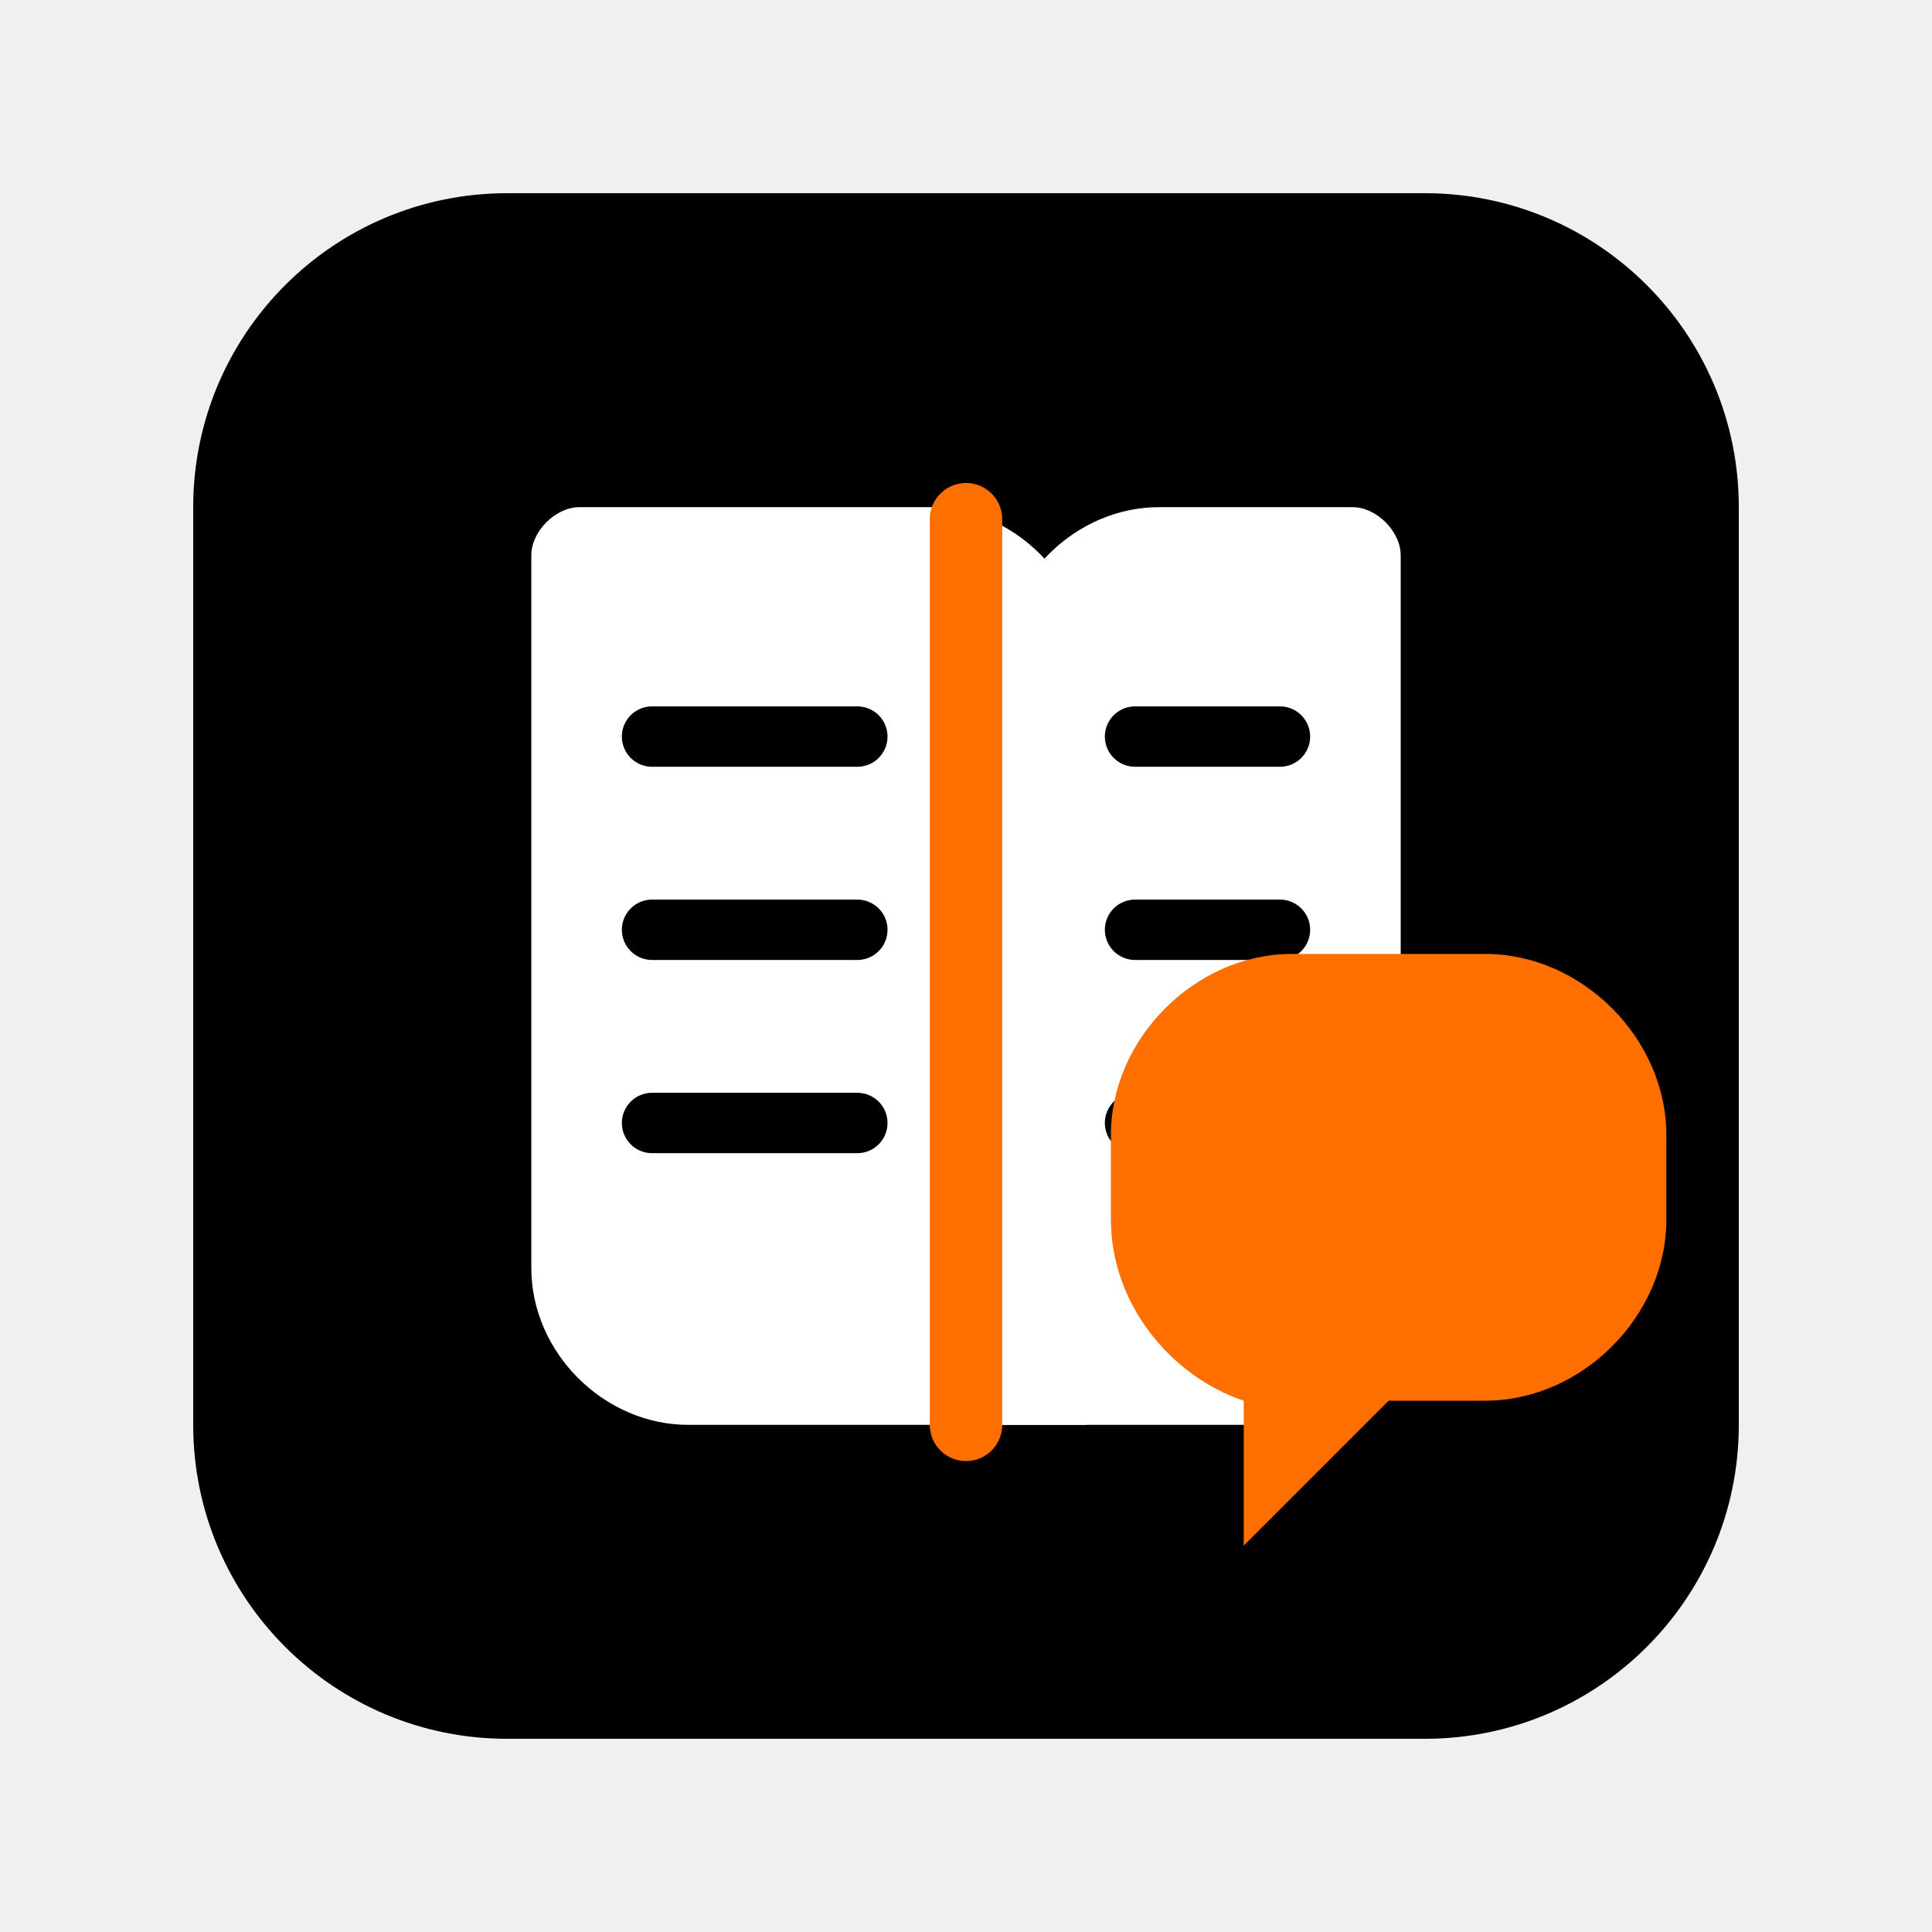
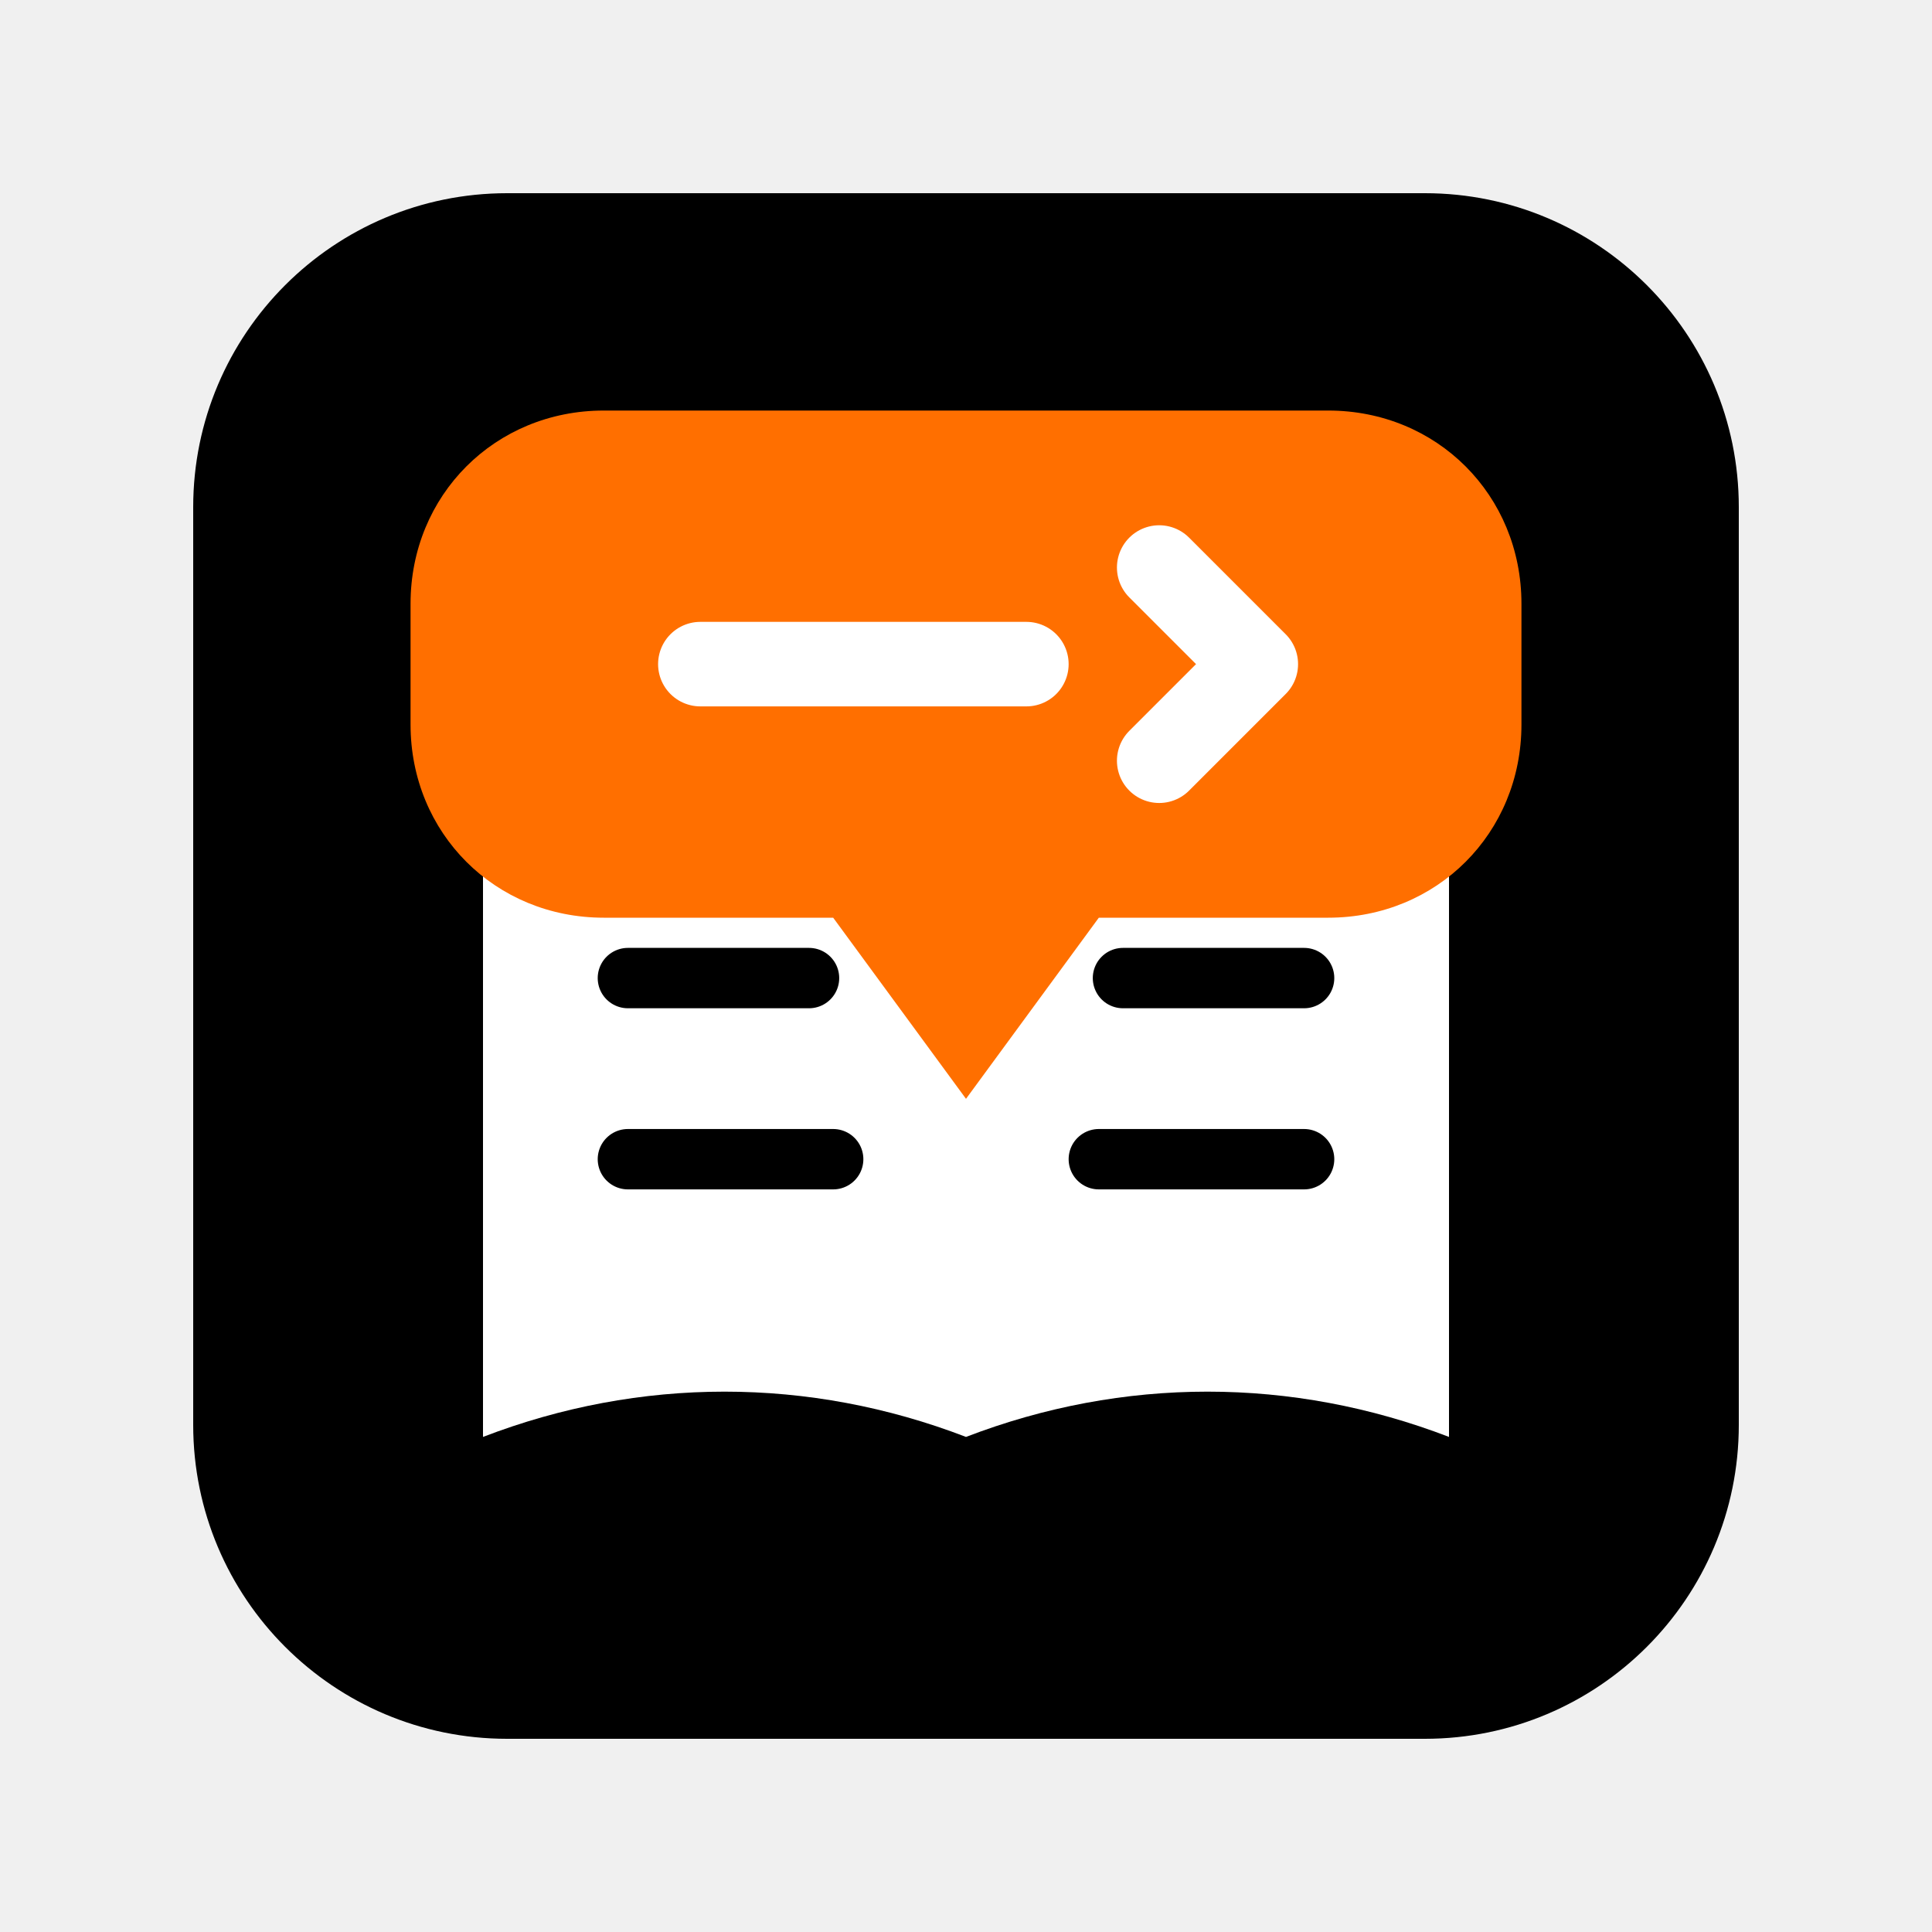
<svg xmlns="http://www.w3.org/2000/svg" width="160" height="160" viewBox="0 0 160 160" fill="none" role="img" aria-labelledby="title desc">
  <rect x="16" y="16" width="128" height="128" rx="26" fill="#000000" />
-   <path d="M48 42h29c7 0 13 6 13 13v63H57c-7 0-13-6-13-13V46c0-2 2-4 4-4Z" fill="#ffffff" />
-   <path d="M83 55c0-7 6-13 13-13h16c2 0 4 2 4 4v59c0 7-6 13-13 13H83V55Z" fill="#ffffff" />
-   <path d="M80 43v75" stroke="#ff6f00" stroke-width="6" stroke-linecap="round" />
-   <path d="M54 61h17M54 77h17M54 93h17M94 61h12M94 77h12M94 93h12" stroke="#000000" stroke-width="5" stroke-linecap="round" />
-   <path d="M92 94c0-8 7-15 15-15h16c8 0 15 7 15 15v7c0 8-7 15-15 15h-8l-12 12v-12c-6-2-11-8-11-15v-7Z" fill="#ff6f00" />
+   <path d="M40 66c13-8 27-11 40-8v61c-13-5-27-5-40 0V66Z" fill="#ffffff" />
+   <path d="M80 58c13-3 27 0 40 8v53c-13-5-27-5-40 0V58Z" fill="#ffffff" />
+   <path d="M52 81h15M52 96h17M93 81h15M91 96h17" stroke="#000000" stroke-width="5" stroke-linecap="round" />
+   <path d="M50 34h60c9 0 16 7 16 16v10c0 9-7 16-16 16H91L80 91 69 76H50c-9 0-16-7-16-16V50c0-9 7-16 16-16Z" fill="#ff6f00" />
+   <path d="M58 55h27M96 47l8 8-8 8" stroke="#ffffff" stroke-width="7" stroke-linecap="round" stroke-linejoin="round" />
</svg>
